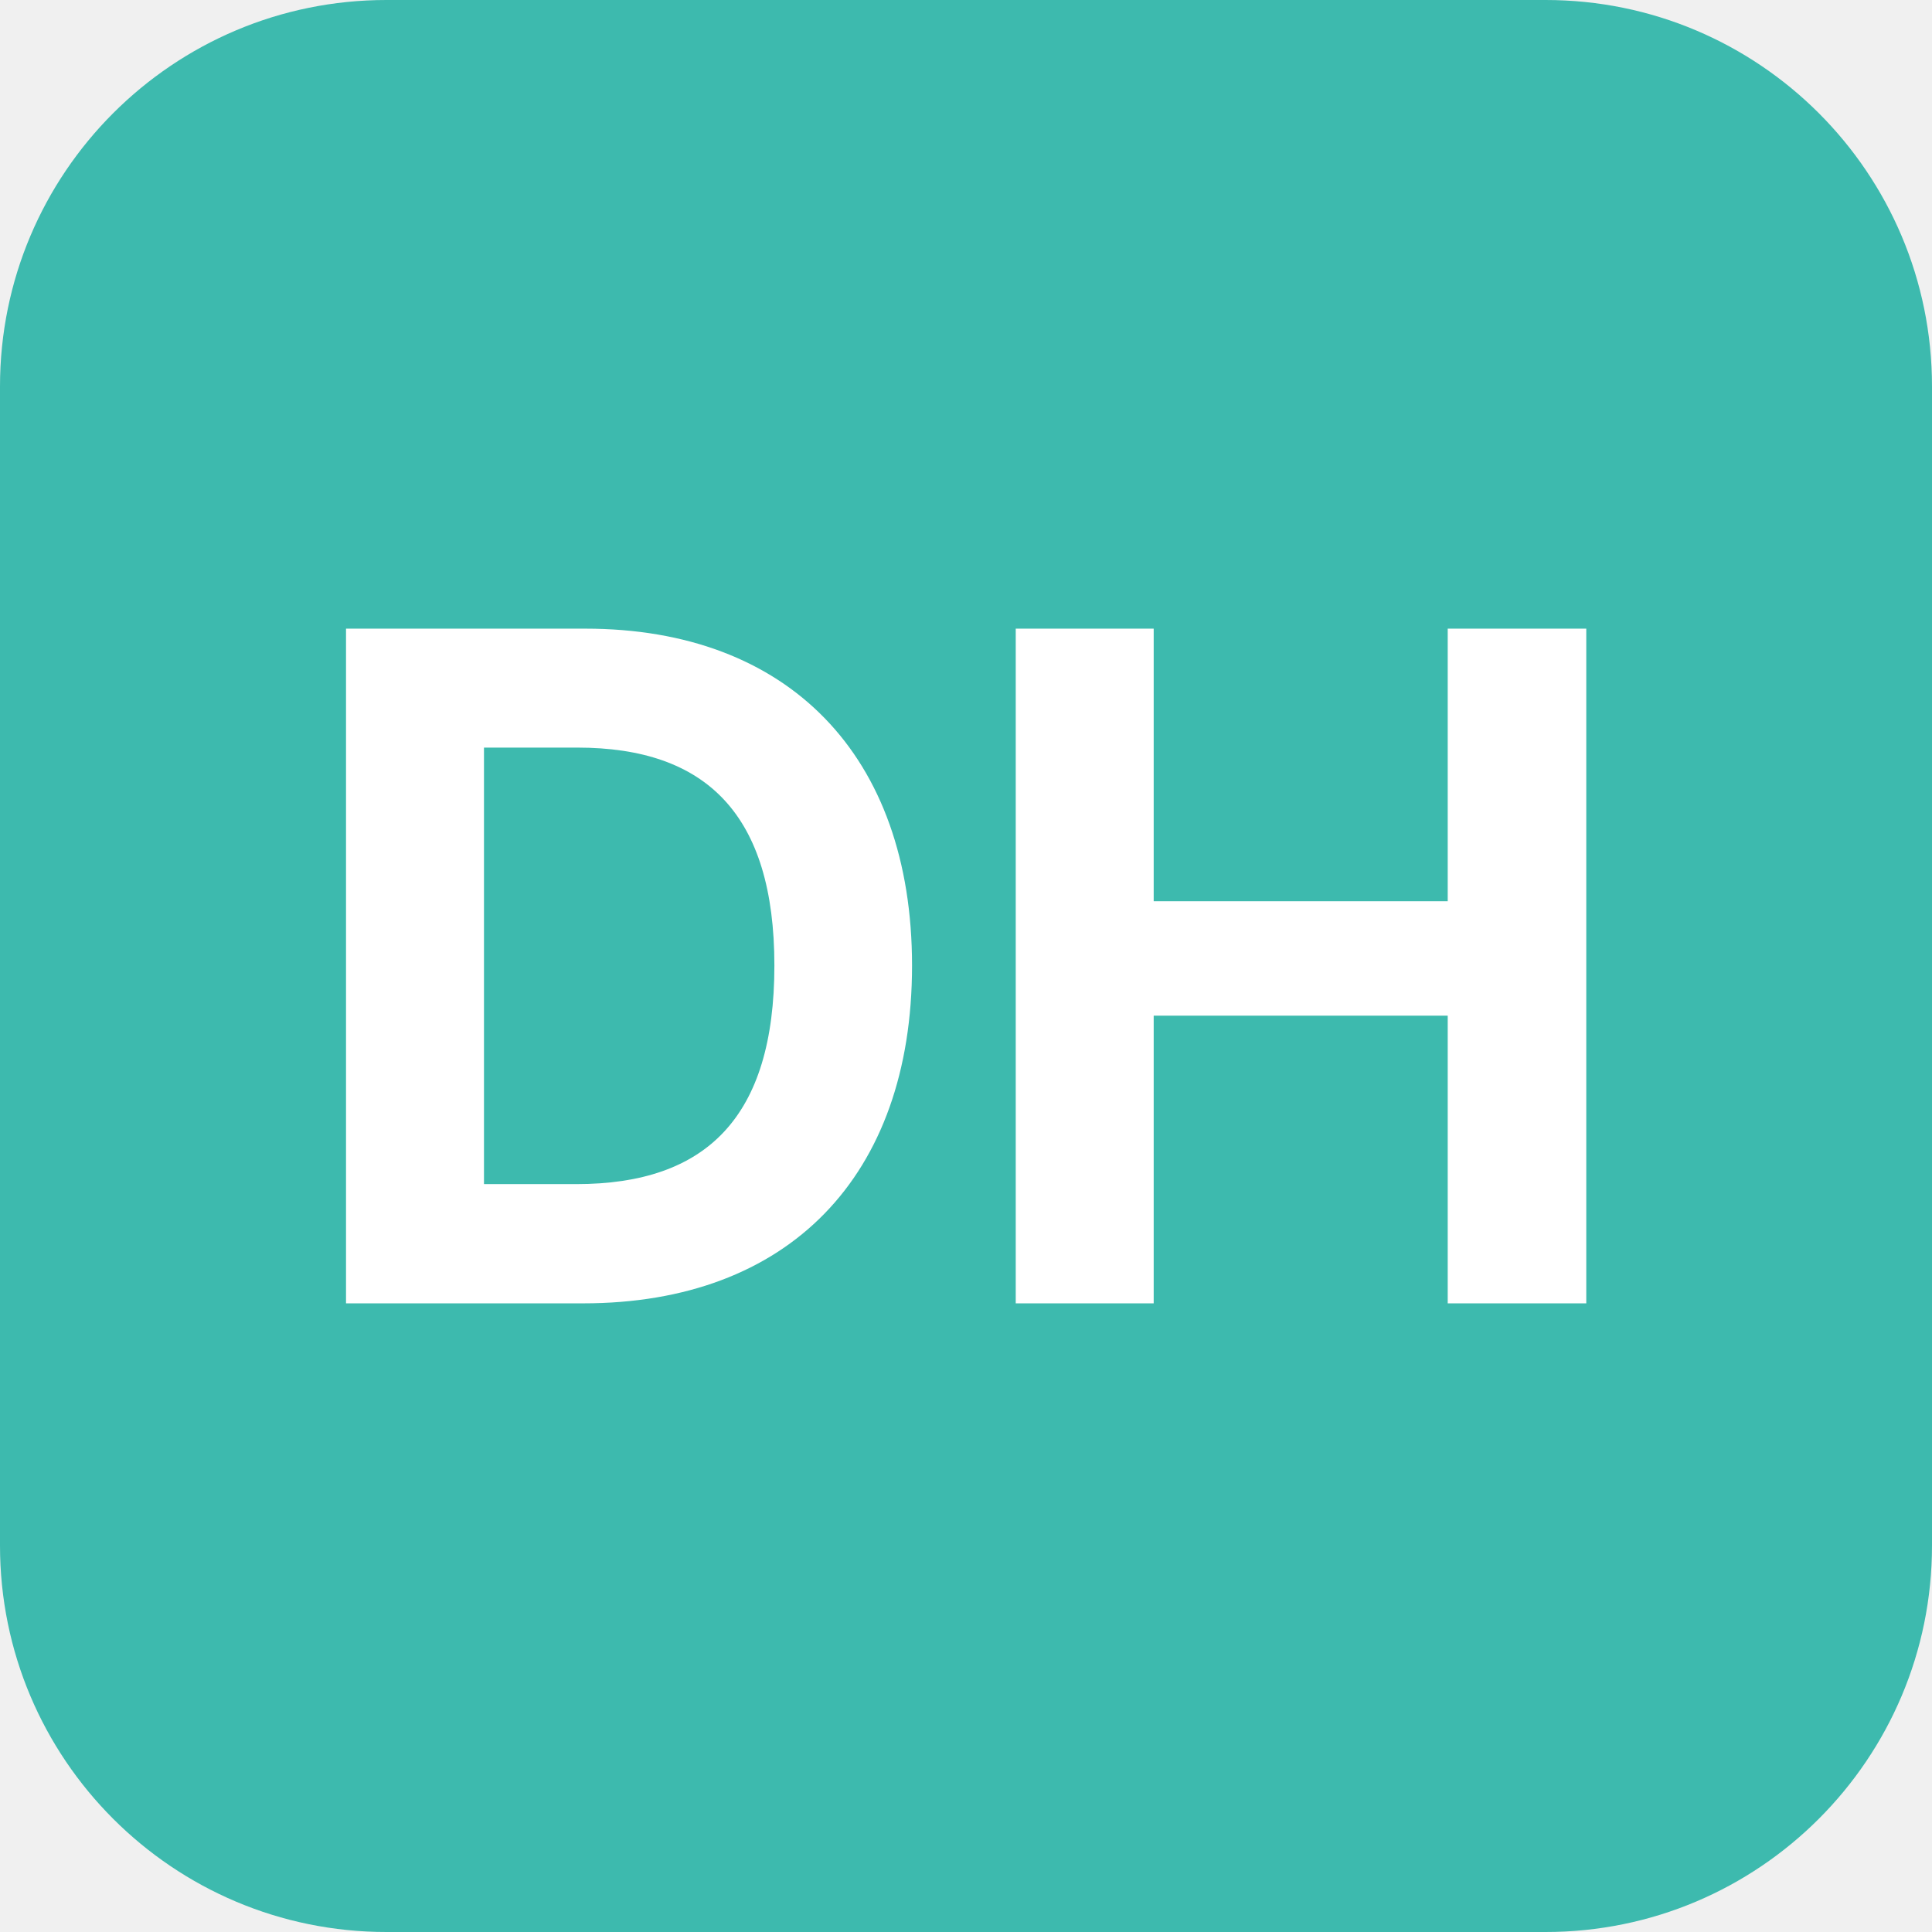
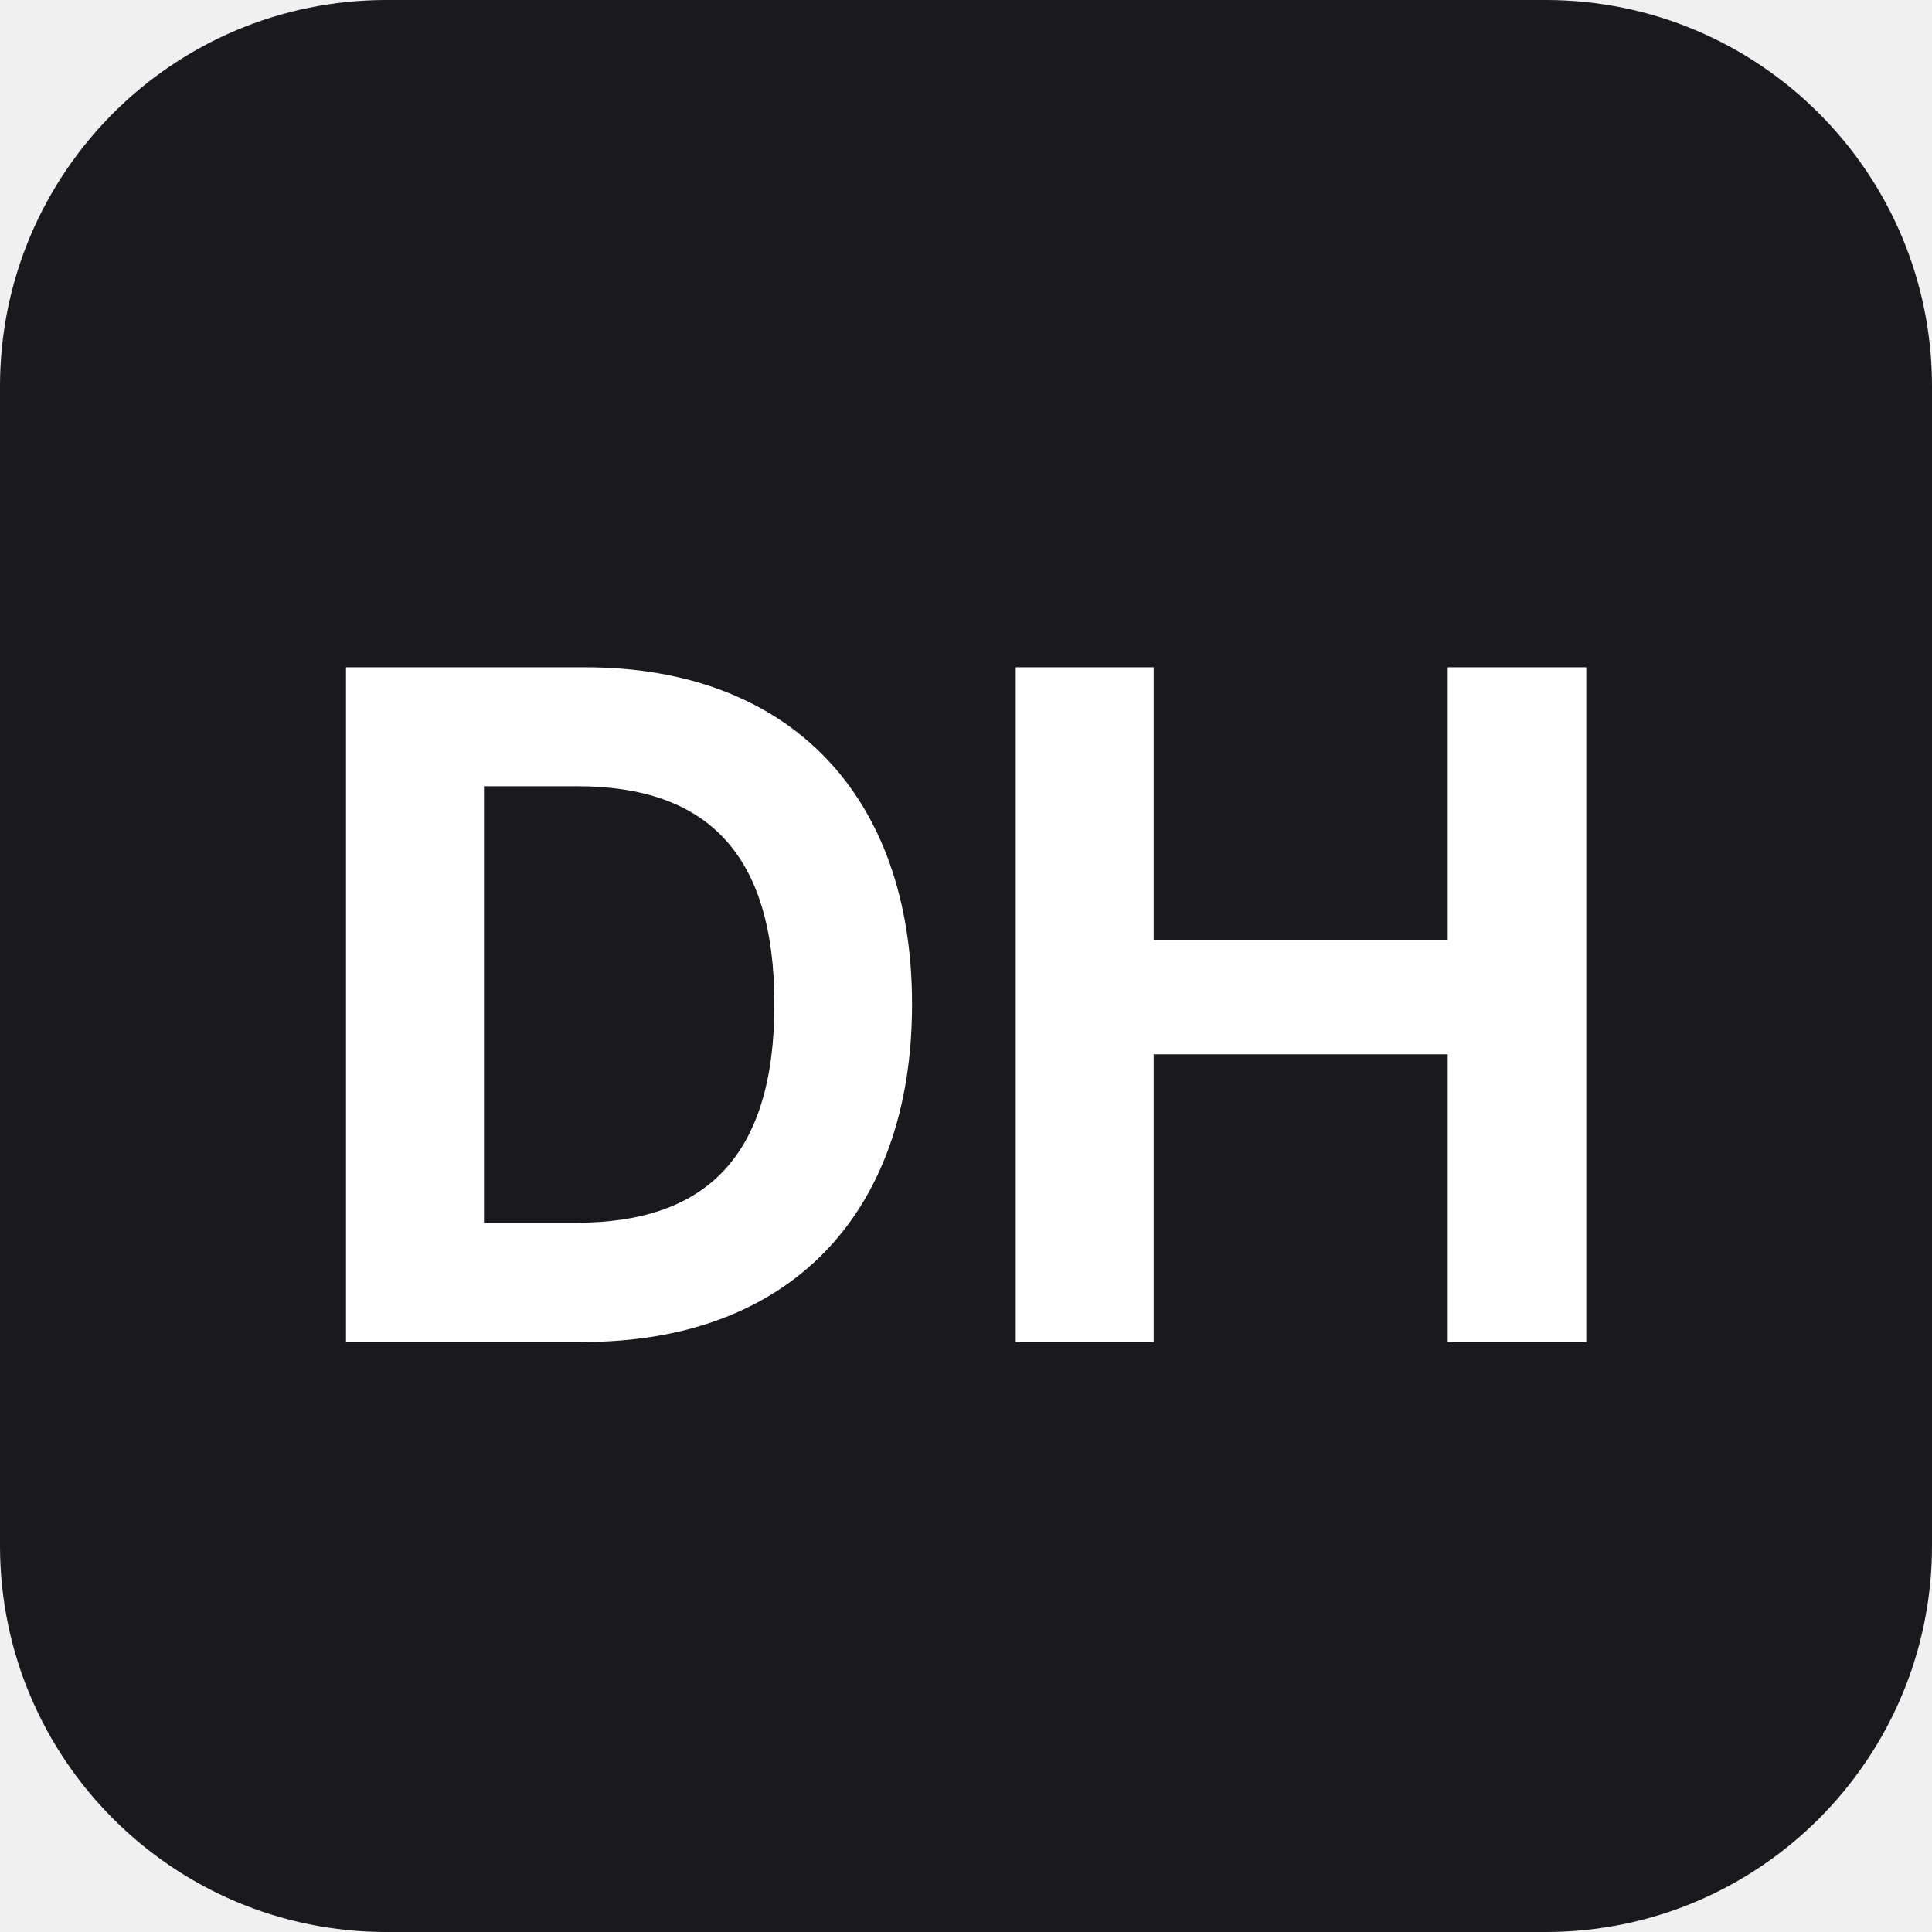
<svg xmlns="http://www.w3.org/2000/svg" viewBox="0 0 100 100">
-   <rect width="100" height="100" rx="20" fill="#3DBAAE" />
-   <text x="50" y="50" font-family="system-ui, -apple-system, sans-serif" font-size="48" font-weight="700" fill="white" text-anchor="middle" dominant-baseline="central">DH</text>
+   <rect width="100" height="100" rx="20" fill="#1A1A1E" />
+   <text x="50" y="52" font-family="system-ui, -apple-system, sans-serif" font-size="48" font-weight="700" fill="white" text-anchor="middle" dominant-baseline="central">DH</text>
</svg>
